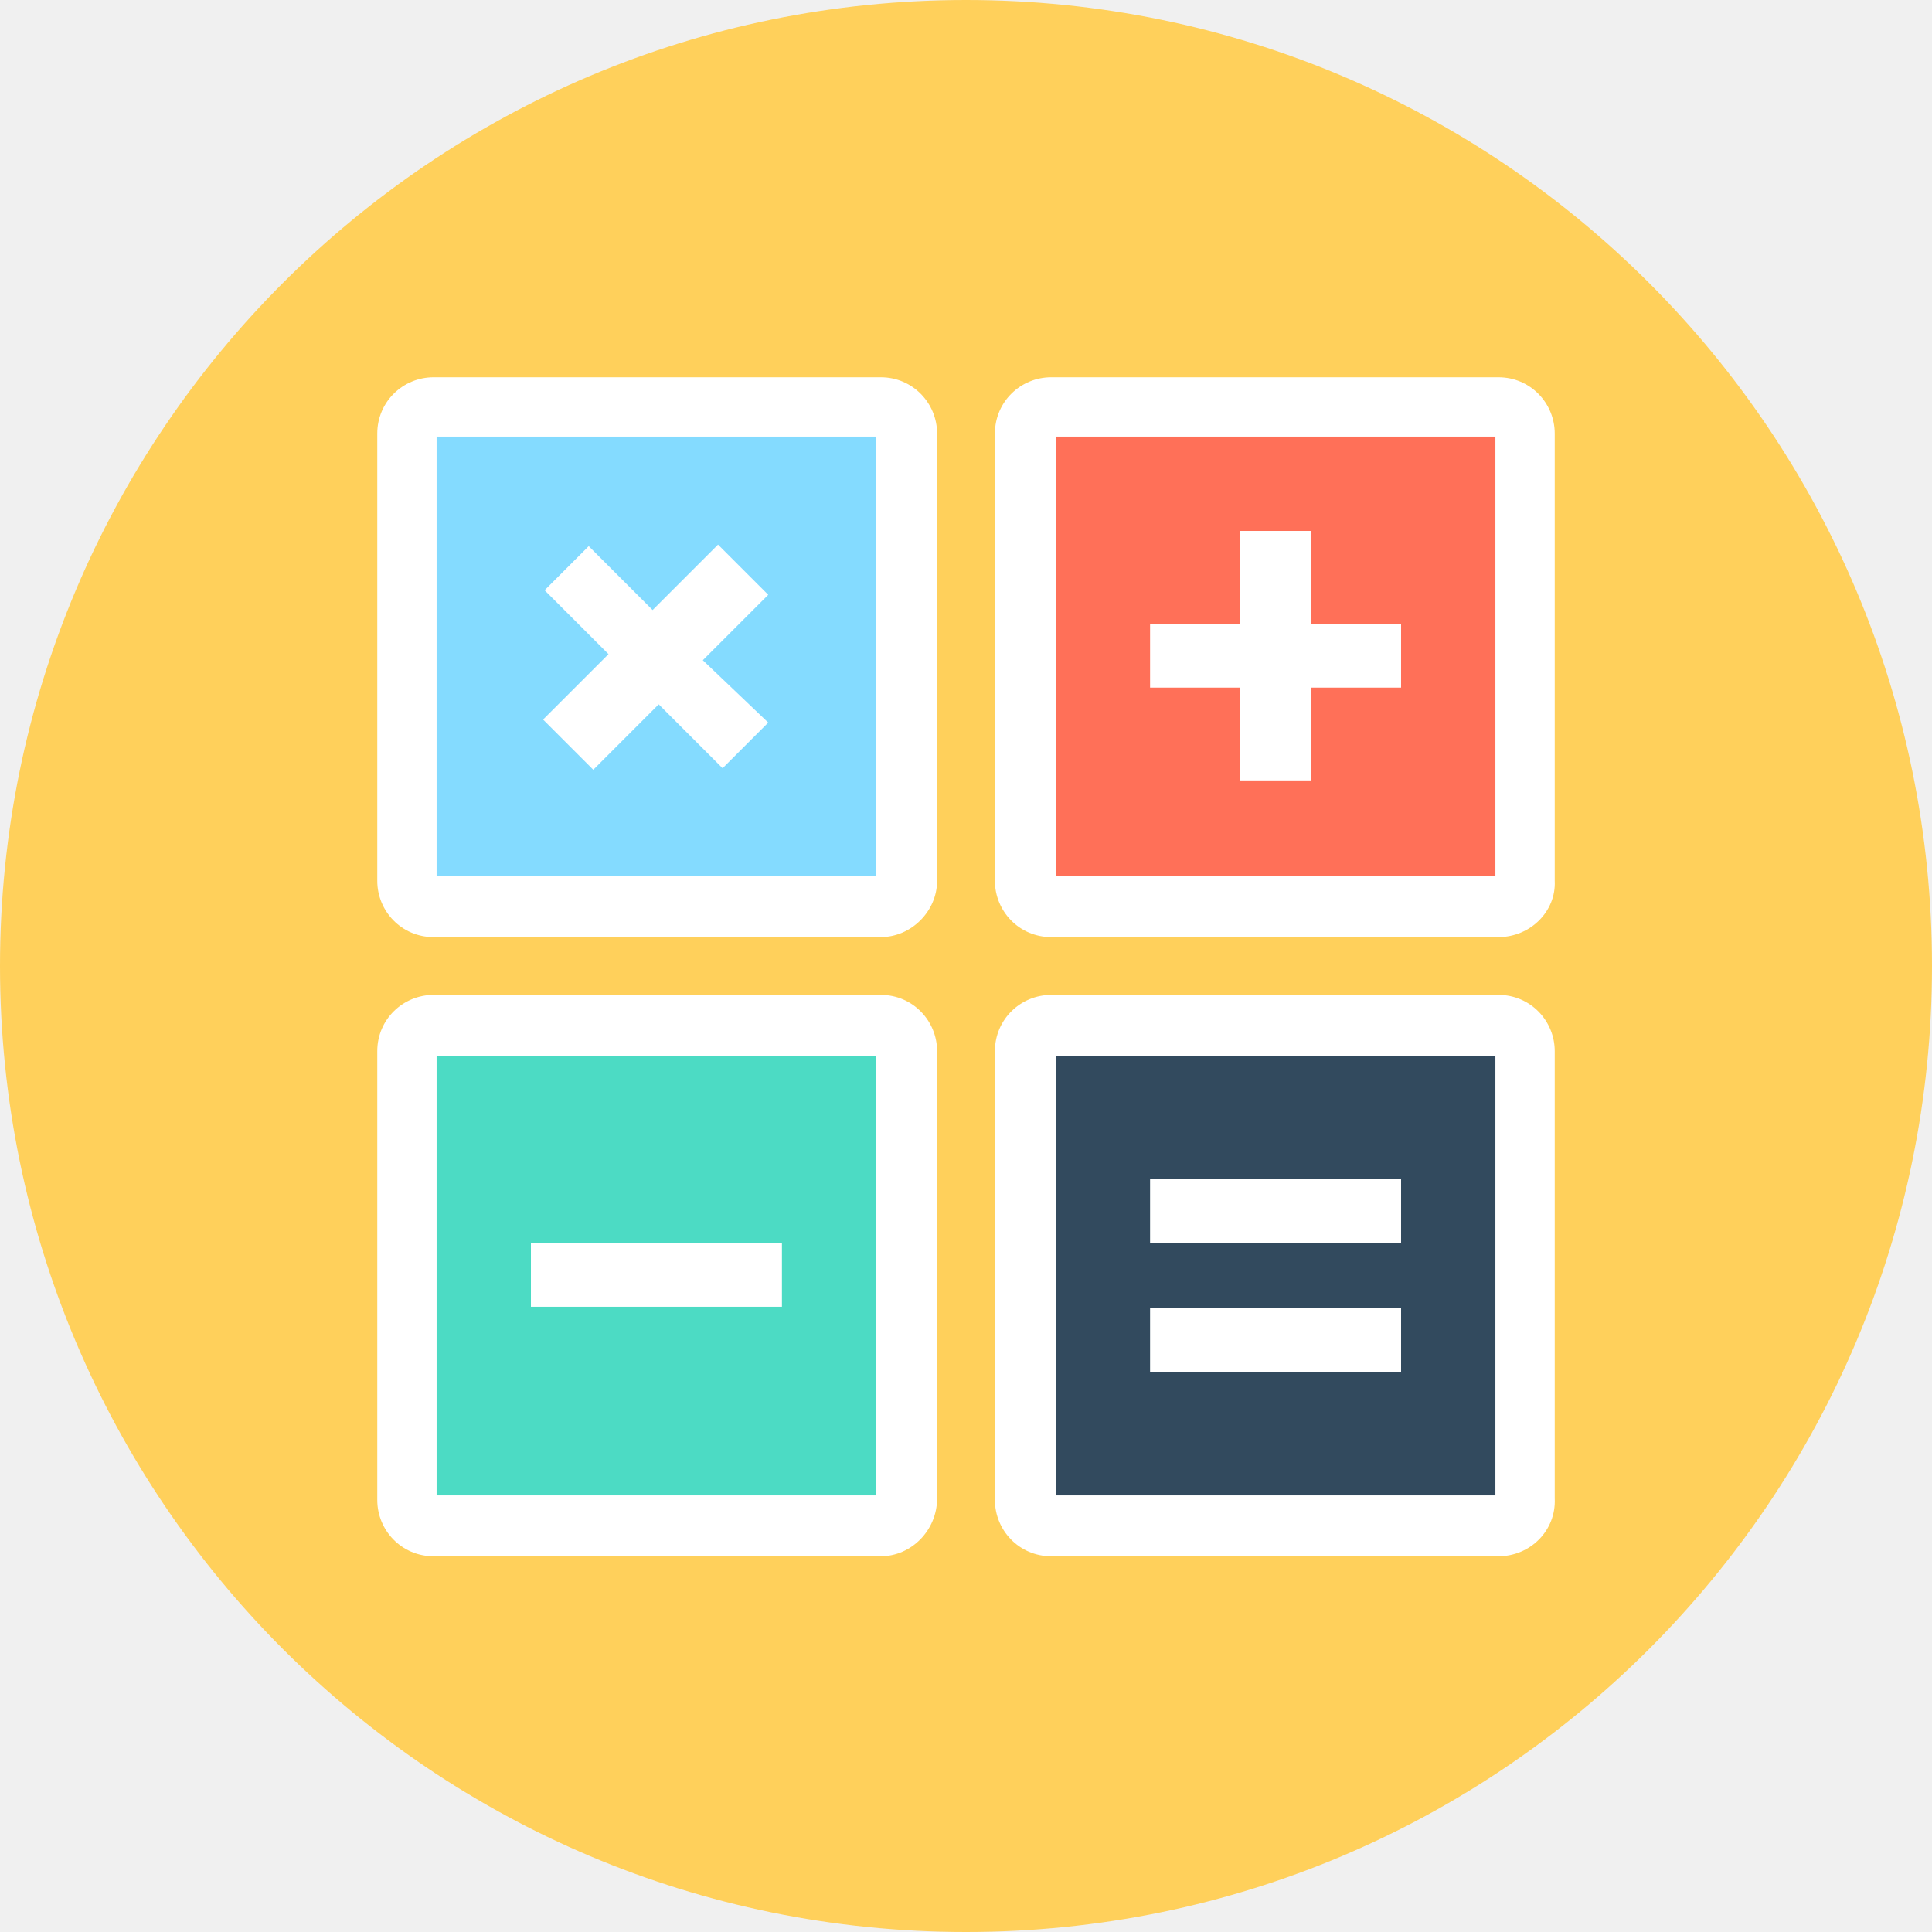
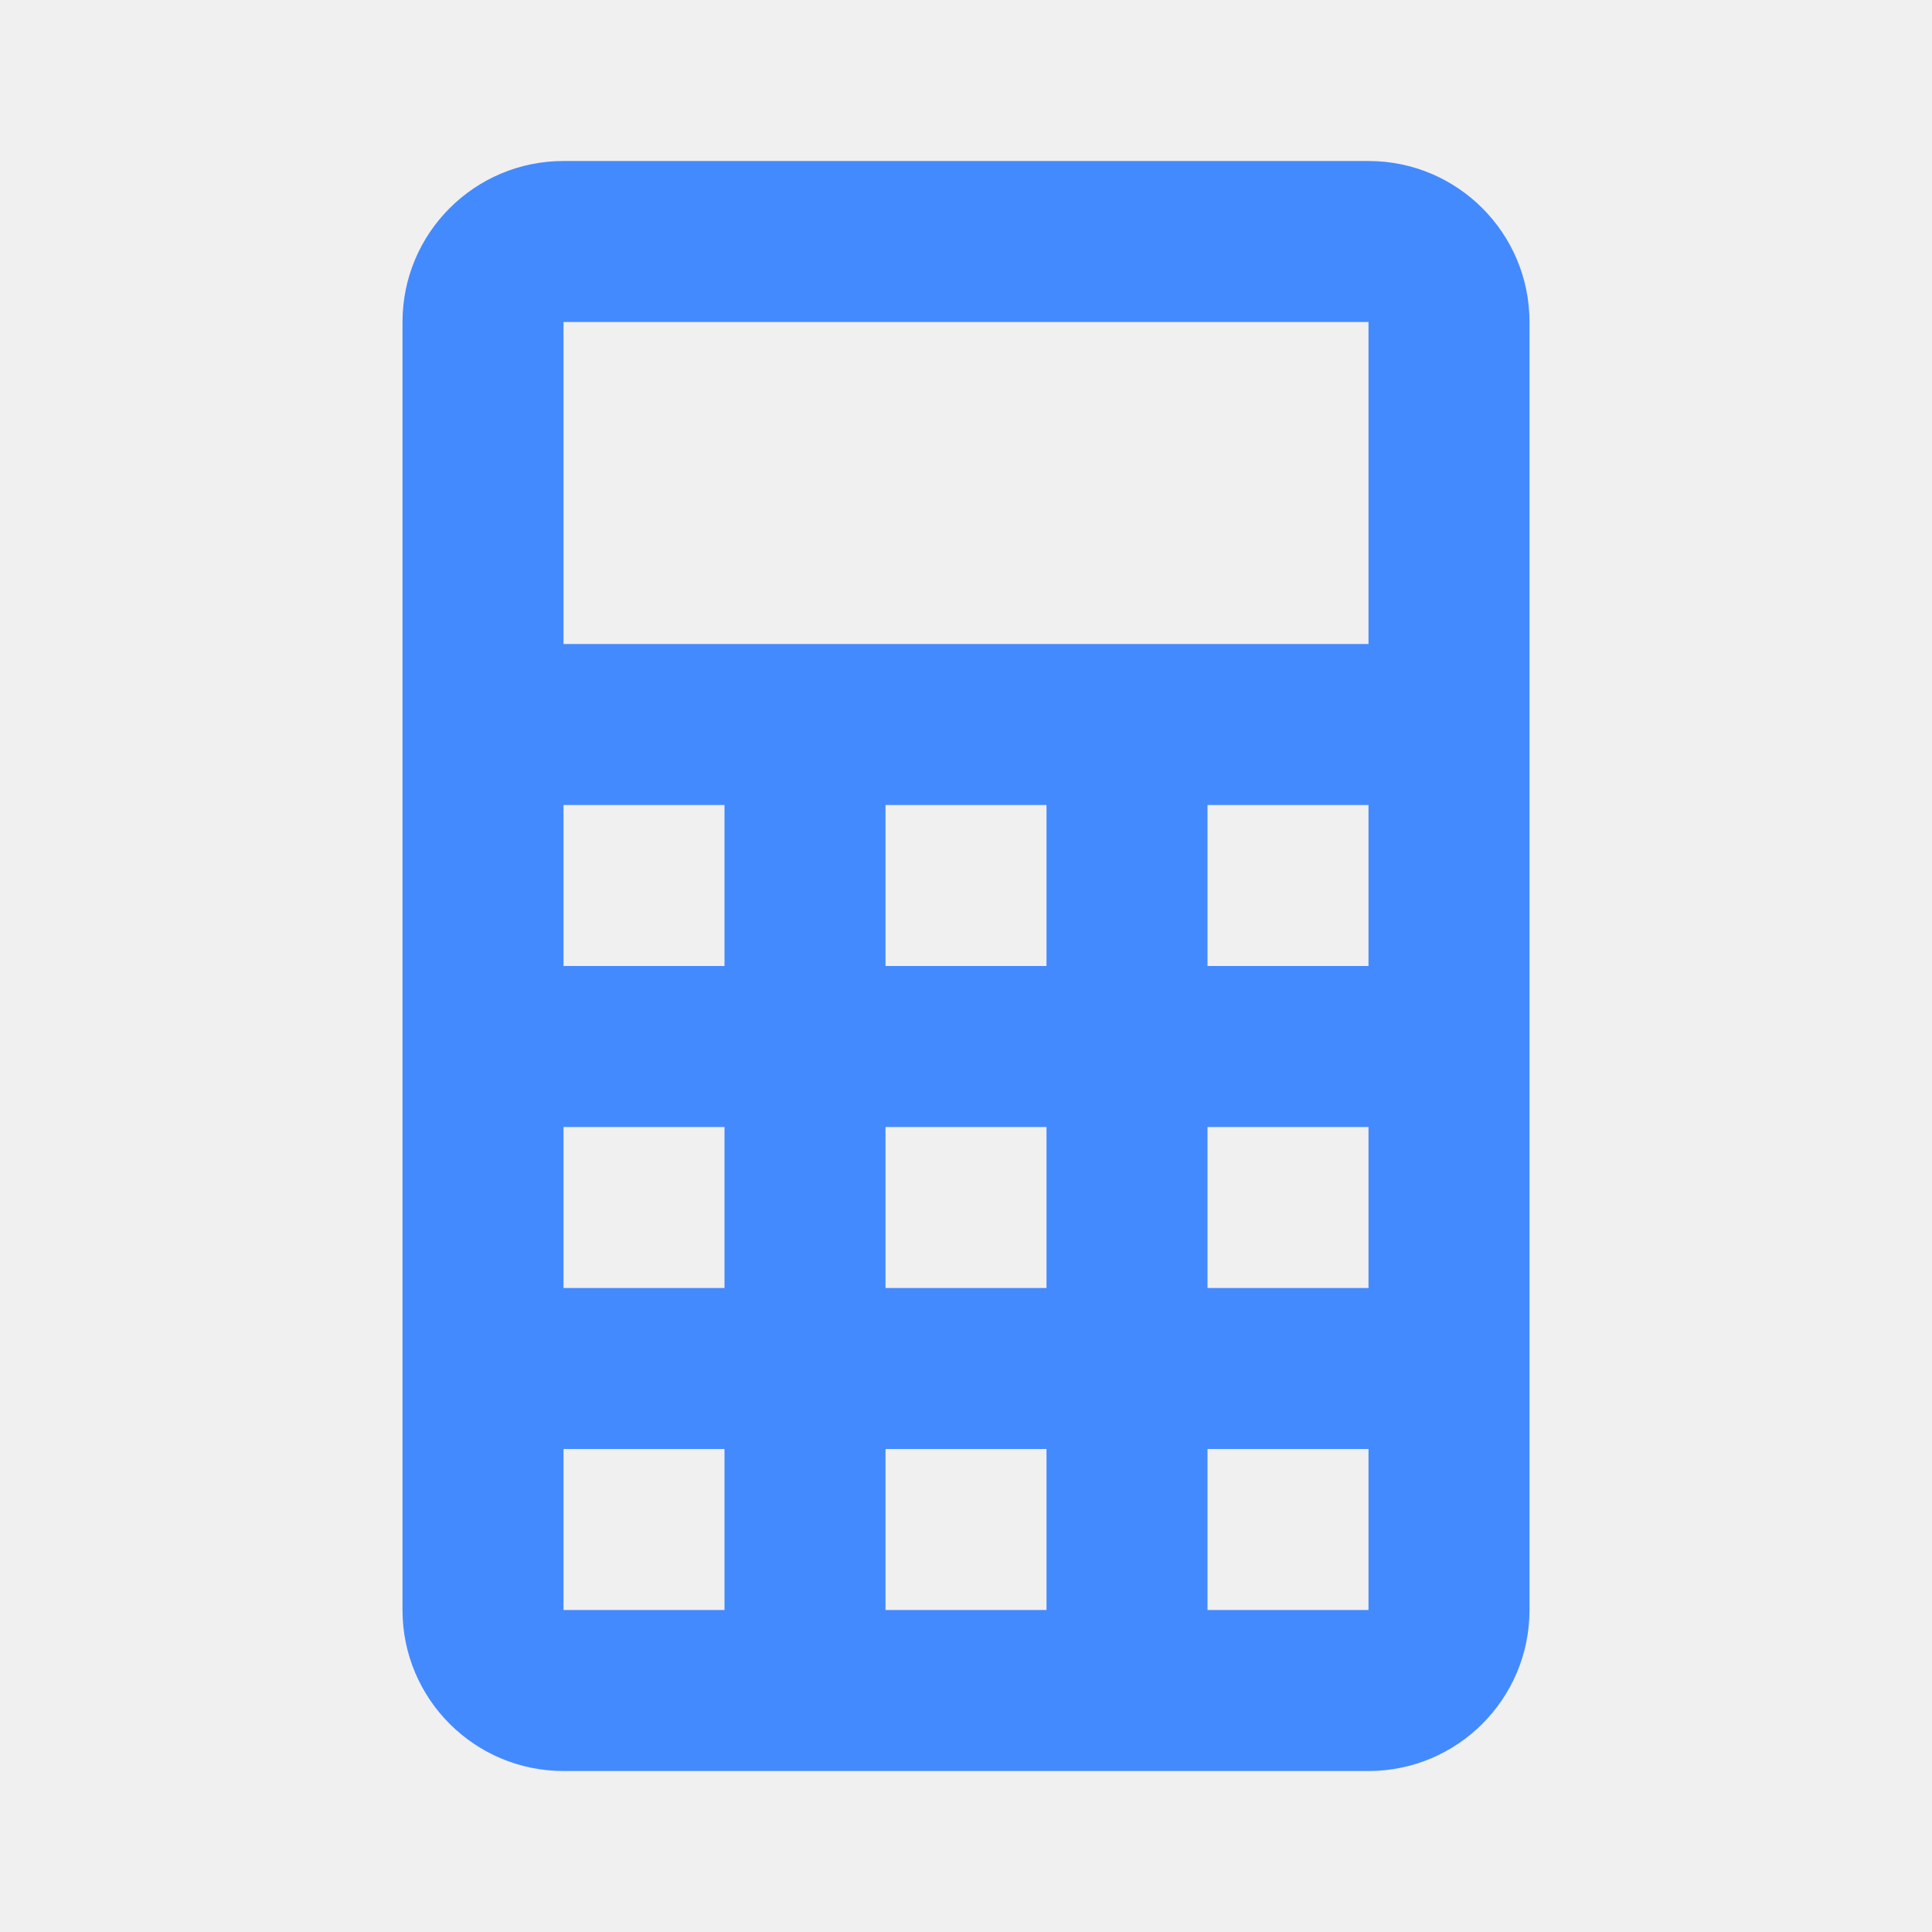
- <svg xmlns="http://www.w3.org/2000/svg" version="1.1" id="Layer_1" x="0px" y="0px" viewBox="0 0 508 508" style="enable-background:new 0 0 508 508;" xml:space="preserve" width="100%" height="100%">
-   <defs id="defs63">
- 	
- 	
- 	
- 	
- </defs>
-   <circle style="fill:#ffd05b" cx="254" cy="254" r="254" id="circle3-1-0-8" transform="matrix(0.5185189,0,0,0.5185189,-431.8566,-505.8794)" />
-   <circle style="fill:#ffd05b" cx="254" cy="254" r="254" id="circle3-1-0" transform="matrix(0.5185189,0,0,0.5185189,-117.8503,-504.3087)" />
-   <circle style="fill:#ffd05b" cx="254" cy="254" r="254" id="circle3-1-7" transform="matrix(0.5185189,0,0,0.5185189,646.0632,-503.382)" />
-   <circle style="fill:#FFD05B;" cx="254" cy="254" r="254" id="circle3" />
-   <path style="fill:#FFFFFF;" d="M231.6,246.4H114c-8.4,0-14.8-6.8-14.8-14.8V114c0-8.4,6.8-14.8,14.8-14.8h117.6  c8.4,0,14.8,6.8,14.8,14.8v117.6C246.4,239.6,239.6,246.4,231.6,246.4z" id="path5" />
-   <rect x="114.8" y="114.8" style="fill:#84DBFF;" width="115.6" height="115.6" id="rect7" />
-   <path style="fill:#FFFFFF;" d="M394,246.4H276.4c-8.4,0-14.8-6.8-14.8-14.8V114c0-8.4,6.8-14.8,14.8-14.8H394  c8.4,0,14.8,6.8,14.8,14.8v117.6C409.2,239.6,402.4,246.4,394,246.4z" id="path9" />
-   <rect x="277.6" y="114.8" style="fill:#FF7058;" width="115.6" height="115.6" id="rect11" />
-   <path style="fill:#FFFFFF;" d="M231.6,409.2H114c-8.4,0-14.8-6.8-14.8-14.8v-118c0-8.4,6.8-14.8,14.8-14.8h117.6  c8.4,0,14.8,6.8,14.8,14.8V394C246.4,402.4,239.6,409.2,231.6,409.2z" id="path13" />
-   <rect x="114.8" y="277.6" style="fill:#4CDBC4;" width="115.6" height="115.6" id="rect15" />
-   <path style="fill:#FFFFFF;" d="M394,409.2H276.4c-8.4,0-14.8-6.8-14.8-14.8v-118c0-8.4,6.8-14.8,14.8-14.8H394  c8.4,0,14.8,6.8,14.8,14.8V394C409.2,402.4,402.4,409.2,394,409.2z" id="path17" />
-   <rect x="277.6" y="277.6" style="fill:#324A5E;" width="115.6" height="115.6" id="rect19" />
-   <path id="path23" d="M 326,205.2 V 180.8 H 302.4 V 164 H 326 v -24.4 h 18.8 V 164 h 23.6 v 16.8 h -23.6 v 24.4 H 326 z" style="fill:#ffffff" />
-   <path id="path25" d="M 142.8,189.2 160,172 l -16.8,-16.8 11.6,-11.6 16.8,16.8 17.2,-17.2 13.2,13.2 -17.2,17.2 17.2,16.4 -12,12 -16.8,-16.8 -17.2,17.2 -13.2,-13.2 z" style="fill:#ffffff" />
-   <path id="path27" d="m 302.4,310 h 66 v 16.8 h -66 V 310 z m 0,34 h 66 v 16.8 h -66 V 344 z" style="fill:#ffffff" />
-   <rect id="rect29" height="16.8" width="66" style="fill:#ffffff" y="326.8" x="139.6" />
-   <g id="g31">
- </g>
-   <g id="g33">
- </g>
-   <g id="g35">
- </g>
-   <g id="g37">
- </g>
-   <g id="g39">
- </g>
-   <g id="g41">
- </g>
-   <g id="g43">
- </g>
-   <g id="g45">
- </g>
-   <g id="g47">
- </g>
-   <g id="g49">
- </g>
-   <g id="g51">
- </g>
-   <g id="g53">
- </g>
-   <g id="g55">
- </g>
-   <g id="g57">
- </g>
-   <g id="g59">
- </g>
-   <circle style="fill:#ffd05b" cx="254" cy="254" r="254" id="circle3-1" transform="matrix(0.5185189,0,0,0.5185189,258.609,-504.5575)" />
-   <path style="fill:#ffffff" d="m 448.931,-299.65 h -117.6 c -8.4,0 -14.8,-6.8 -14.8,-14.8 v -117.6 c 0,-8.4 6.8,-14.8 14.8,-14.8 h 117.6 c 8.4,0 14.8,6.8 14.8,14.8 v 117.6 c 0,8 -6.8,14.8 -14.8,14.8 z" id="path5-4" />
-   <rect x="332.131" y="-431.25" style="fill:#84dbff" width="115.6" height="115.6" id="rect7-2" />
-   <path id="path25-7" d="m 360.131,-356.85 17.2,-17.2 -16.8,-16.8 11.6,-11.6 16.8,16.8 17.2,-17.2 13.2,13.2 -17.2,17.2 17.2,16.4 -12,12 -16.8,-16.8 -17.2,17.2 -13.2,-13.2 z" style="fill:#ffffff" />
-   <path style="fill:#ffffff" d="m 839.203,-296.79 h -117.6 c -8.4,0 -14.8,-6.8 -14.8,-14.8 v -117.6 c 0,-8.4 6.8,-14.8 14.8,-14.8 h 117.6 c 8.4,0 14.8,6.8 14.8,14.8 v 117.6 c 0.4,8 -6.4,14.8 -14.8,14.8 z" id="path9-8" />
-   <rect x="722.802" y="-428.39" style="fill:#ff7058" width="115.6" height="115.6" id="rect11-9" />
-   <path id="path23-2" d="m 771.203,-337.99 v -24.4 h -23.6 v -16.8 h 23.6 v -24.4 h 18.8 v 24.4 h 23.6 v 16.8 h -23.6 v 24.4 h -18.8 z" style="fill:#ffffff" />
-   <path style="fill:#ffffff" d="m 73.083,-300.161 h -117.6 c -8.4,0 -14.8,-6.8 -14.8,-14.8 v -118 c 0,-8.4 6.8,-14.8 14.8,-14.8 h 117.6 c 8.4,0 14.8,6.8 14.8,14.8 v 117.6 c 0,8.4 -6.8,15.2 -14.8,15.2 z" id="path13-3" />
-   <rect x="-43.717" y="-431.761" style="fill:#4cdbc4" width="115.6" height="115.6" id="rect15-3" />
-   <rect id="rect29-7" height="16.8" width="66" style="fill:#ffffff" y="-382.561" x="-18.917" />
-   <path style="fill:#ffffff" d="m -241.147,-300.161 h -117.6 c -8.4,0 -14.8,-6.8 -14.8,-14.8 v -118 c 0,-8.4 6.8,-14.8 14.8,-14.8 h 117.6 c 8.4,0 14.8,6.8 14.8,14.8 v 117.6 c 0.4,8.4 -6.4,15.2 -14.8,15.2 z" id="path17-8" />
-   <rect x="-357.547" y="-431.761" style="fill:#324a5e" width="115.6" height="115.6" id="rect19-8" />
-   <path id="path27-1" d="m -332.747,-399.361 h 66 v 16.8 h -66 v -16.8 z m 0,34 h 66 v 16.8 h -66 v -16.8 z" style="fill:#ffffff" />
-   <circle style="fill:#ffd05b" cx="254" cy="254" r="254" id="circle3-1-0-8-0" transform="matrix(0.5185189,0,0,0.5185189,1995.263,349.274)" />
-   <circle style="fill:#ffd05b" cx="254" cy="254" r="254" id="circle3-1-0-2" transform="matrix(0.5185189,0,0,0.5185189,1721.927,353.8944)" />
-   <circle style="fill:#ffd05b" cx="254" cy="254" r="254" id="circle3-1-7-8" transform="matrix(0.5185189,0,0,0.5185189,1722.708,82.13622)" />
-   <circle style="fill:#ffd05b" cx="254" cy="254" r="254" id="circle3-1-9" transform="matrix(0.5185189,0,0,0.5185189,1992.342,75.28675)" />
-   <path style="fill:#ffffff" d="m 2182.665,280.194 h -117.6 c -8.4,0 -14.8,-6.8 -14.8,-14.8 v -117.6 c 0,-8.4 6.8,-14.8 14.8,-14.8 h 117.6 c 8.4,0 14.8,6.8 14.8,14.8 v 117.6 c 0,8 -6.8,14.8 -14.8,14.8 z" id="path5-4-8" />
-   <rect x="2065.865" y="148.594" style="fill:#84dbff" width="115.6" height="115.6" id="rect7-2-9" />
-   <path id="path25-7-9" d="m 2093.865,222.994 17.2,-17.2 -16.8,-16.8 11.6,-11.6 16.8,16.8 17.2,-17.2 13.2,13.2 -17.2,17.2 17.2,16.4 -12,12 -16.8,-16.8 -17.2,17.2 -13.2,-13.2 z" style="fill:#ffffff" />
-   <path style="fill:#ffffff" d="m 1915.848,288.728 h -117.6 c -8.4,0 -14.8,-6.8 -14.8,-14.8 v -117.6 c 0,-8.4 6.8,-14.8 14.8,-14.8 h 117.6 c 8.4,0 14.8,6.8 14.8,14.8 v 117.6 c 0.4,8 -6.4,14.8 -14.8,14.8 z" id="path9-8-9" />
-   <rect x="1799.448" y="157.128" style="fill:#ff7058" width="115.6" height="115.6" id="rect11-9-4" />
-   <path id="path23-2-2" d="m 1847.848,247.528 v -24.4 h -23.6 v -16.8 h 23.6 v -24.4 h 18.8 v 24.4 h 23.6 v 16.8 h -23.6 v 24.4 h -18.8 z" style="fill:#ffffff" />
-   <path style="fill:#ffffff" d="m 1912.86,558.042 h -117.6 c -8.4,0 -14.8,-6.8 -14.8,-14.8 v -118 c 0,-8.4 6.8,-14.8 14.8,-14.8 h 117.6 c 8.4,0 14.8,6.8 14.8,14.8 v 117.6 c 0,8.4 -6.8,15.2 -14.8,15.2 z" id="path13-3-0" />
-   <rect x="1796.06" y="426.442" style="fill:#4cdbc4" width="115.6" height="115.6" id="rect15-3-8" />
-   <rect id="rect29-7-7" height="16.8" width="66" style="fill:#ffffff" y="475.642" x="1820.86" />
-   <path style="fill:#ffffff" d="m 2185.973,554.992 h -117.6 c -8.4,0 -14.8,-6.8 -14.8,-14.8 V 422.192 c 0,-8.4 6.8,-14.8 14.8,-14.8 h 117.6 c 8.4,0 14.8,6.8 14.8,14.8 v 117.6 c 0.4,8.4 -6.4,15.2 -14.8,15.2 z" id="path17-8-8" />
-   <rect x="2069.573" y="423.392" style="fill:#324a5e" width="115.6" height="115.6" id="rect19-8-7" />
-   <path id="path27-1-3" d="m 2094.373,455.792 h 66 v 16.8 h -66 v -16.8 z m 0,34 h 66 v 16.8 h -66 v -16.8 z" style="fill:#ffffff" />
+ <svg xmlns="http://www.w3.org/2000/svg" version="1.1" width="28" height="28" viewBox="0 0 24 24">
+   <path fill="#448AFF" d="M7,2H17A2,2 0 0,1 19,4V20A2,2 0 0,1 17,22H7A2,2 0 0,1 5,20V4A2,2 0 0,1 7,2M7,4V8H17V4H7M7,10V12H9V10H7M11,10V12H13V10H11M15,10V12H17V10H15M7,14V16H9V14H7M11,14V16H13V14H11M15,14V16H17V14H15M7,18V20H9V18H7M11,18V20H13V18H11M15,18V20H17V18H15Z" />
</svg>
